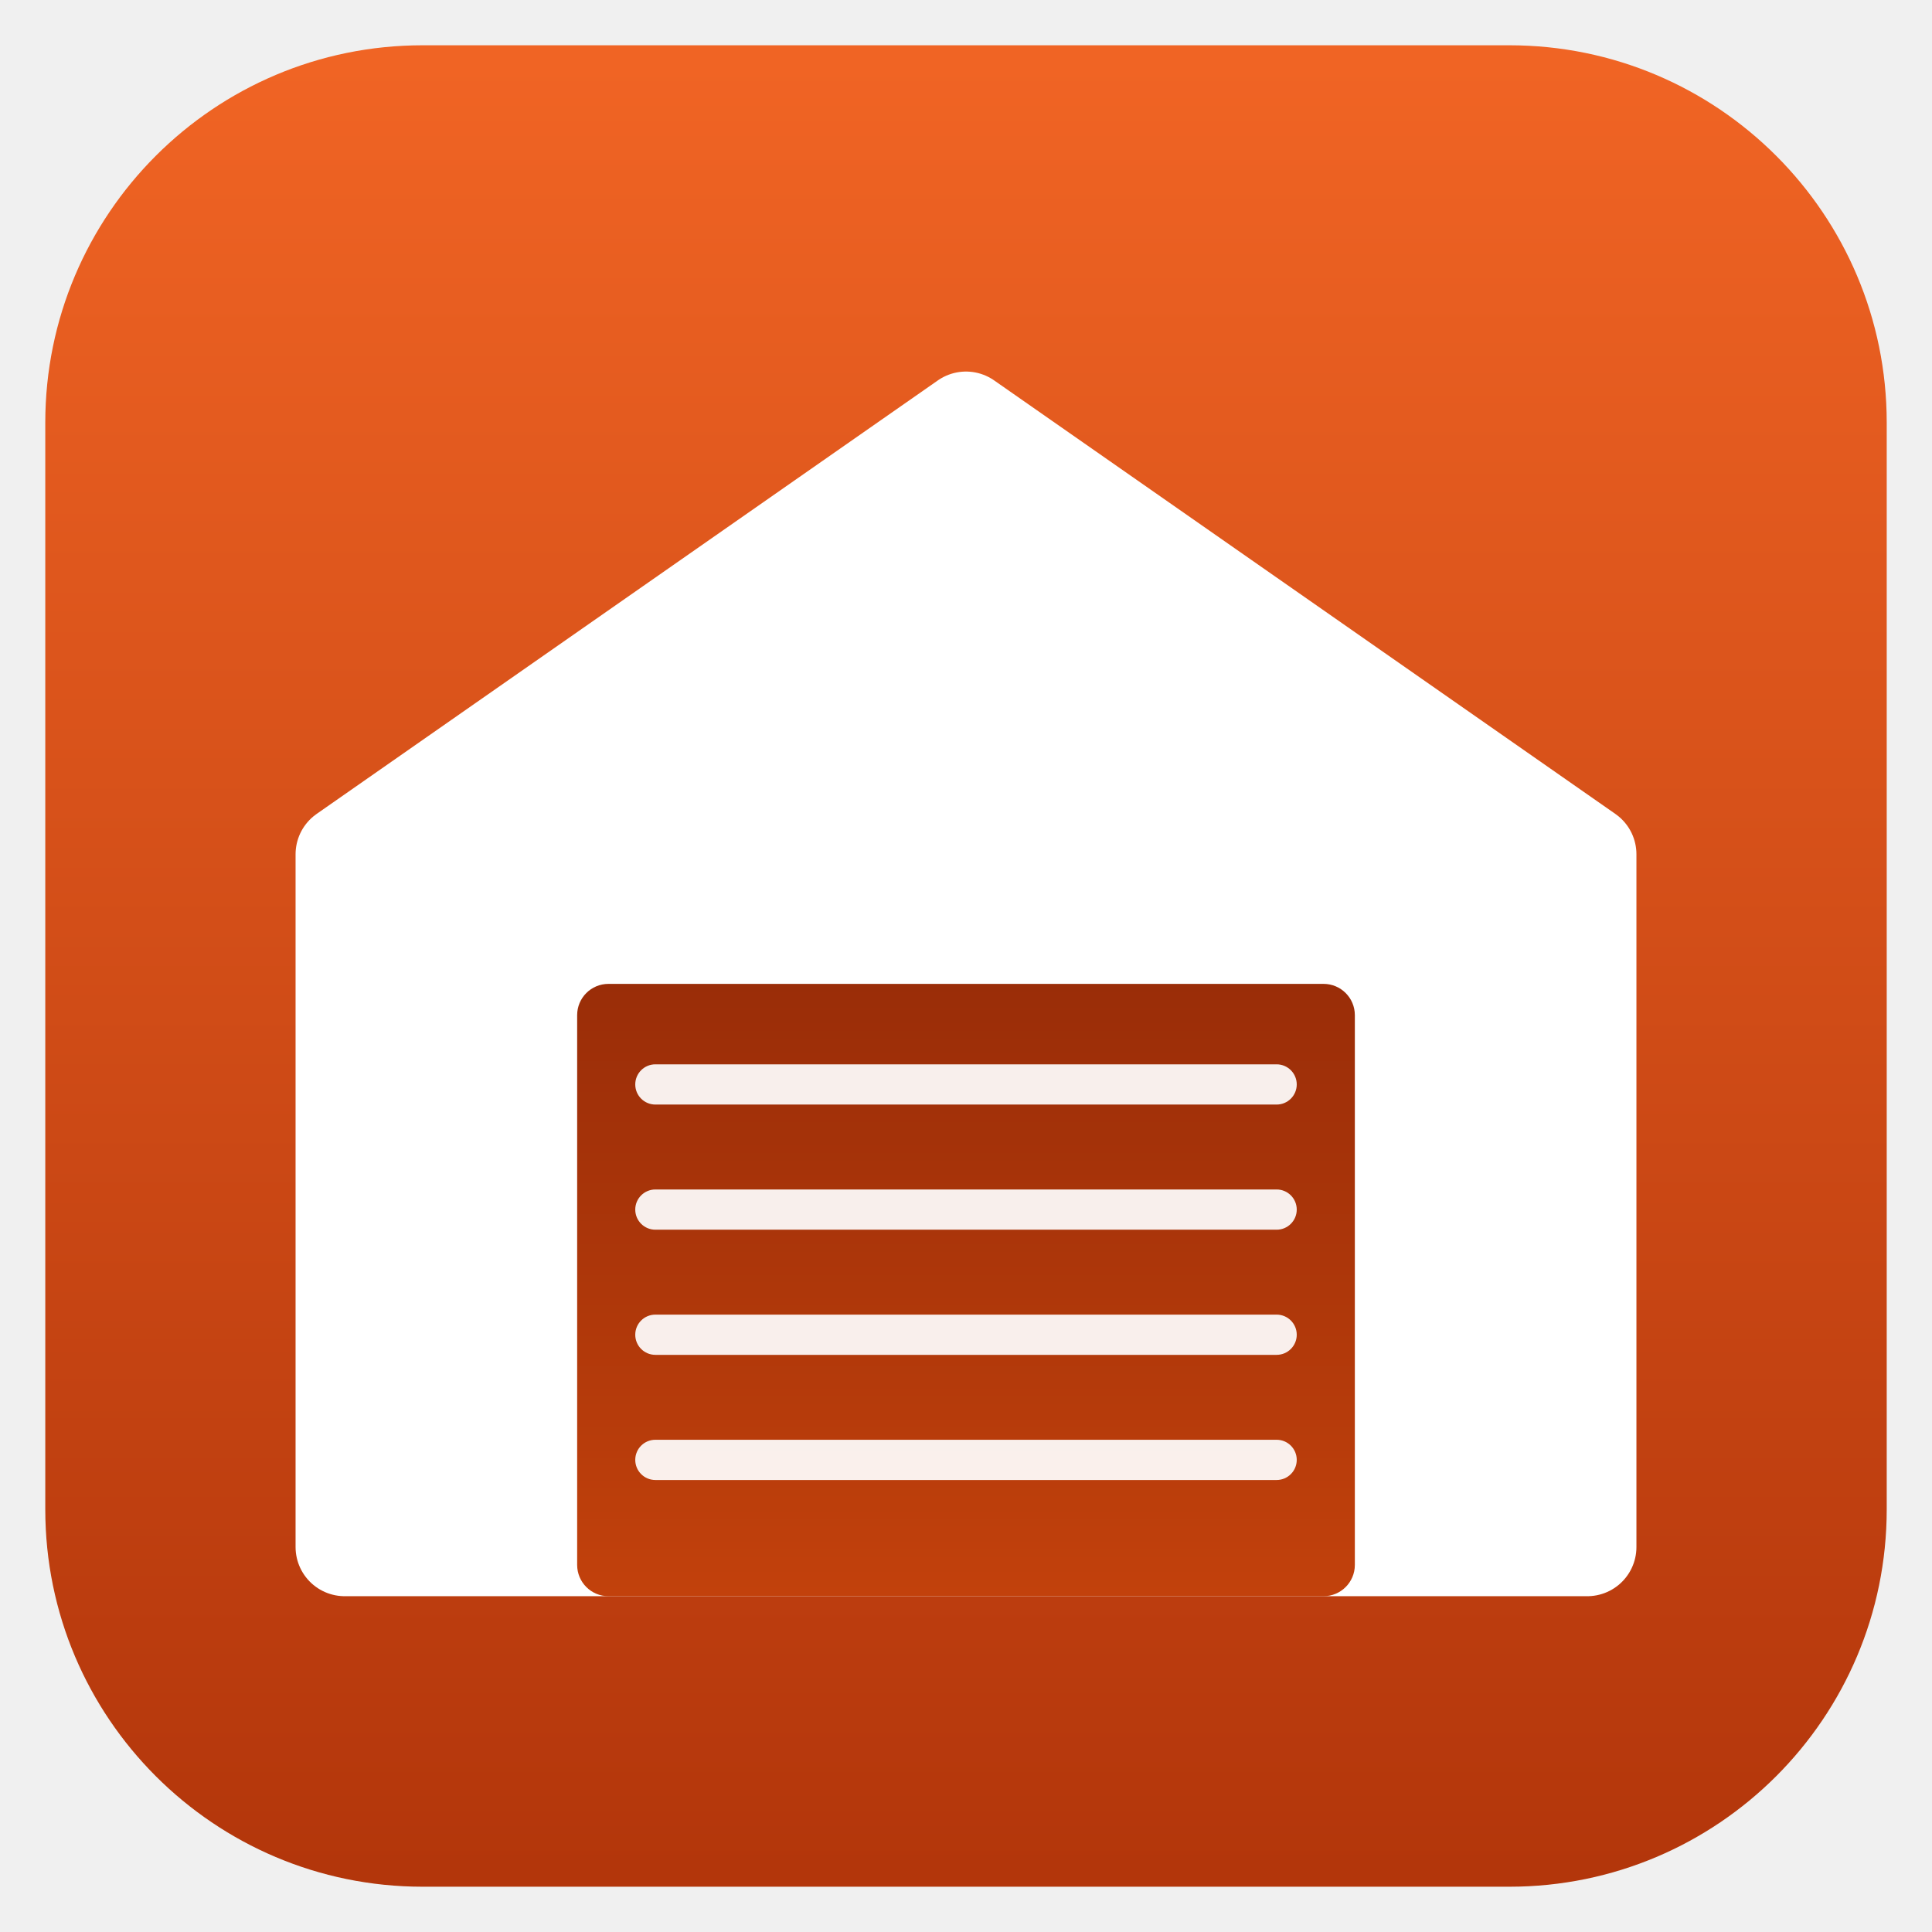
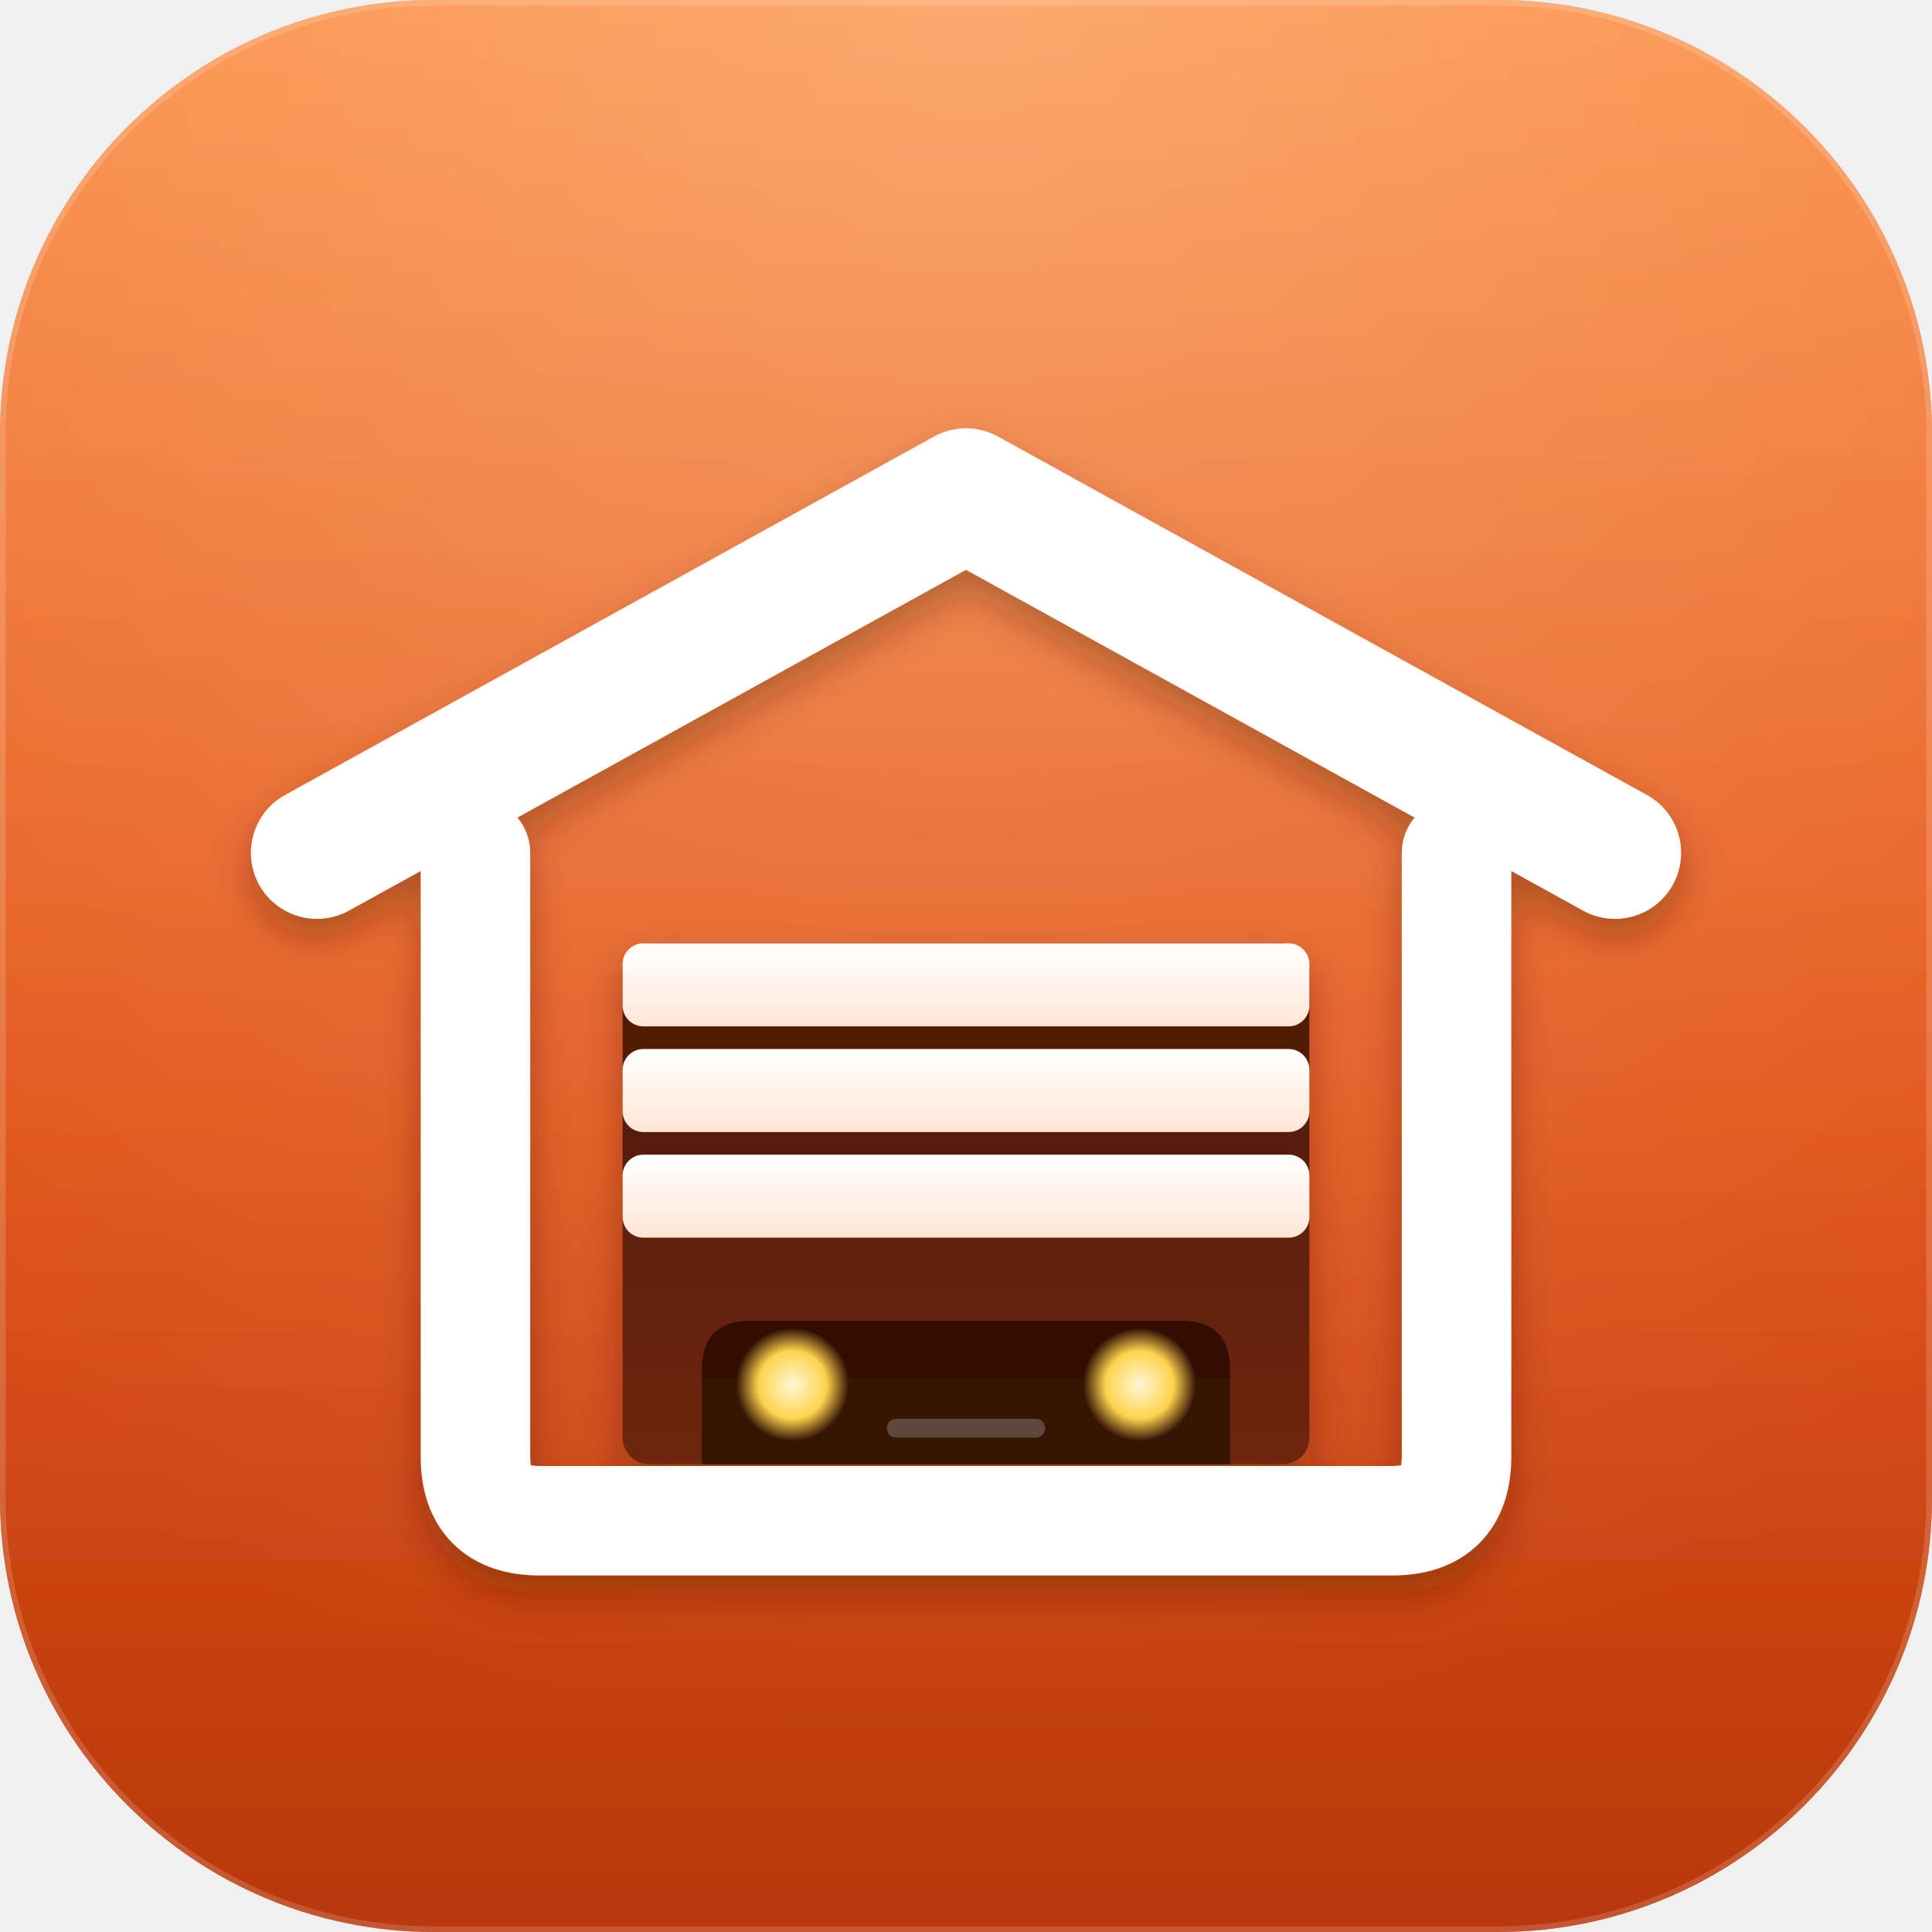
<svg xmlns="http://www.w3.org/2000/svg" viewBox="0 0 1024 1024" width="1024" height="1024">
  <defs>
-     <linearGradient id="g" x1="0" y1="0" x2="0" y2="1">
-       <stop offset="0" stop-color="#f06424" />
-       <stop offset="1" stop-color="#b3360b" />
+     <linearGradient id="bg" x1="0" y1="0" x2="0" y2="1">
+       <stop offset="0" stop-color="#fb8a3c" />
+       <stop offset=".55" stop-color="#e3561a" />
+       <stop offset="1" stop-color="#b8370b" />
    </linearGradient>
-     <linearGradient id="d" x1="0" y1="0" x2="0" y2="1">
-       <stop offset="0" stop-color="#9a2d08" />
-       <stop offset="1" stop-color="#c2410c" />
+     <radialGradient id="glow" cx=".5" cy="0" r=".9">
+       <stop offset="0" stop-color="#fff" stop-opacity=".26" />
+       <stop offset="1" stop-color="#fff" stop-opacity="0" />
+     </radialGradient>
+     <linearGradient id="door" x1="0" y1="0" x2="0" y2="1">
+       <stop offset="0" stop-color="#4a1804" />
+       <stop offset="1" stop-color="#6e270c" />
    </linearGradient>
+     <linearGradient id="slat" x1="0" y1="0" x2="0" y2="1">
+       <stop offset="0" stop-color="#ffffff" />
+       <stop offset="1" stop-color="#ffe6d6" />
+     </linearGradient>
+     <radialGradient id="lamp" cx=".5" cy=".5" r=".5">
+       <stop offset="0" stop-color="#fff7d6" />
+       <stop offset=".6" stop-color="#fcd34d" />
+       <stop offset="1" stop-color="#fcd34d" stop-opacity="0" />
+     </radialGradient>
+     <filter id="sh" x="-20%" y="-20%" width="140%" height="140%">
+       <feDropShadow dx="0" dy="0" stdDeviation="0" flood-color="#000" flood-opacity=".30" />
+     </filter>
+     <filter id="gs" x="-20%" y="-20%" width="140%" height="140%">
+       <feDropShadow dx="0" dy="10" stdDeviation="10" flood-color="#4a1804" flood-opacity=".35" />
+     </filter>
  </defs>
-   <rect x="24" y="24" width="976" height="976" rx="200" fill="url(#g)" />
-   <path d="M512.0 222.99 L841.282 452.777 V819.961 H182.718 V452.777 Z" fill="#fff" stroke="#fff" stroke-width="52.117" stroke-linejoin="round" />
-   <rect x="305.903" y="521.476" width="412.194" height="324.544" rx="16.583" fill="url(#d)" />
-   <rect x="336.699" y="564.117" width="350.602" height="21.32" rx="10.66" fill="#fff" opacity=".92" />
-   <rect x="336.699" y="630.447" width="350.602" height="21.32" rx="10.66" fill="#fff" opacity=".92" />
-   <rect x="336.699" y="696.777" width="350.602" height="21.32" rx="10.66" fill="#fff" opacity=".92" />
-   <rect x="336.699" y="763.107" width="350.602" height="21.32" rx="10.66" fill="#fff" opacity=".92" />
+   <rect x="0" y="0" width="1024" height="1024" rx="230" fill="url(#bg)" filter="url(#sh)" />
+   <rect x="0" y="0" width="1024" height="1024" rx="230" fill="url(#glow)" />
+   <rect x="1.5" y="1.5" width="1021" height="1021" rx="228.5" fill="none" stroke="#fff" stroke-opacity=".16" stroke-width="3" />
+   <g transform="translate(0 0) scale(1.0)" filter="url(#gs)">
+     <path d="M168 452 L512 262 L856 452" fill="none" stroke="#fff" stroke-width="70" stroke-linecap="round" stroke-linejoin="round" />
+     <path d="M252 452 V772 Q252 806 286 806 H738 Q772 806 772 772 V452" fill="none" stroke="#fff" stroke-width="58" stroke-linecap="round" stroke-linejoin="round" />
+     <rect x="330" y="500" width="364" height="276" rx="14" fill="url(#door)" />
+     <rect x="330" y="500" width="364" height="44" rx="11" fill="url(#slat)" />
+     <rect x="330" y="556" width="364" height="44" rx="11" fill="url(#slat)" />
+     <rect x="330" y="612" width="364" height="44" rx="11" fill="url(#slat)" />
+     <path d="M372 776 V726 Q372 700 398 700 H626 Q652 700 652 726 V776 Z" fill="#2b0e03" opacity=".85" />
+     <circle cx="420" cy="734" r="30" fill="url(#lamp)" />
+     <circle cx="604" cy="734" r="30" fill="url(#lamp)" />
+     <rect x="470" y="752" width="84" height="10" rx="5" fill="#fff" opacity=".22" />
+   </g>
</svg>
